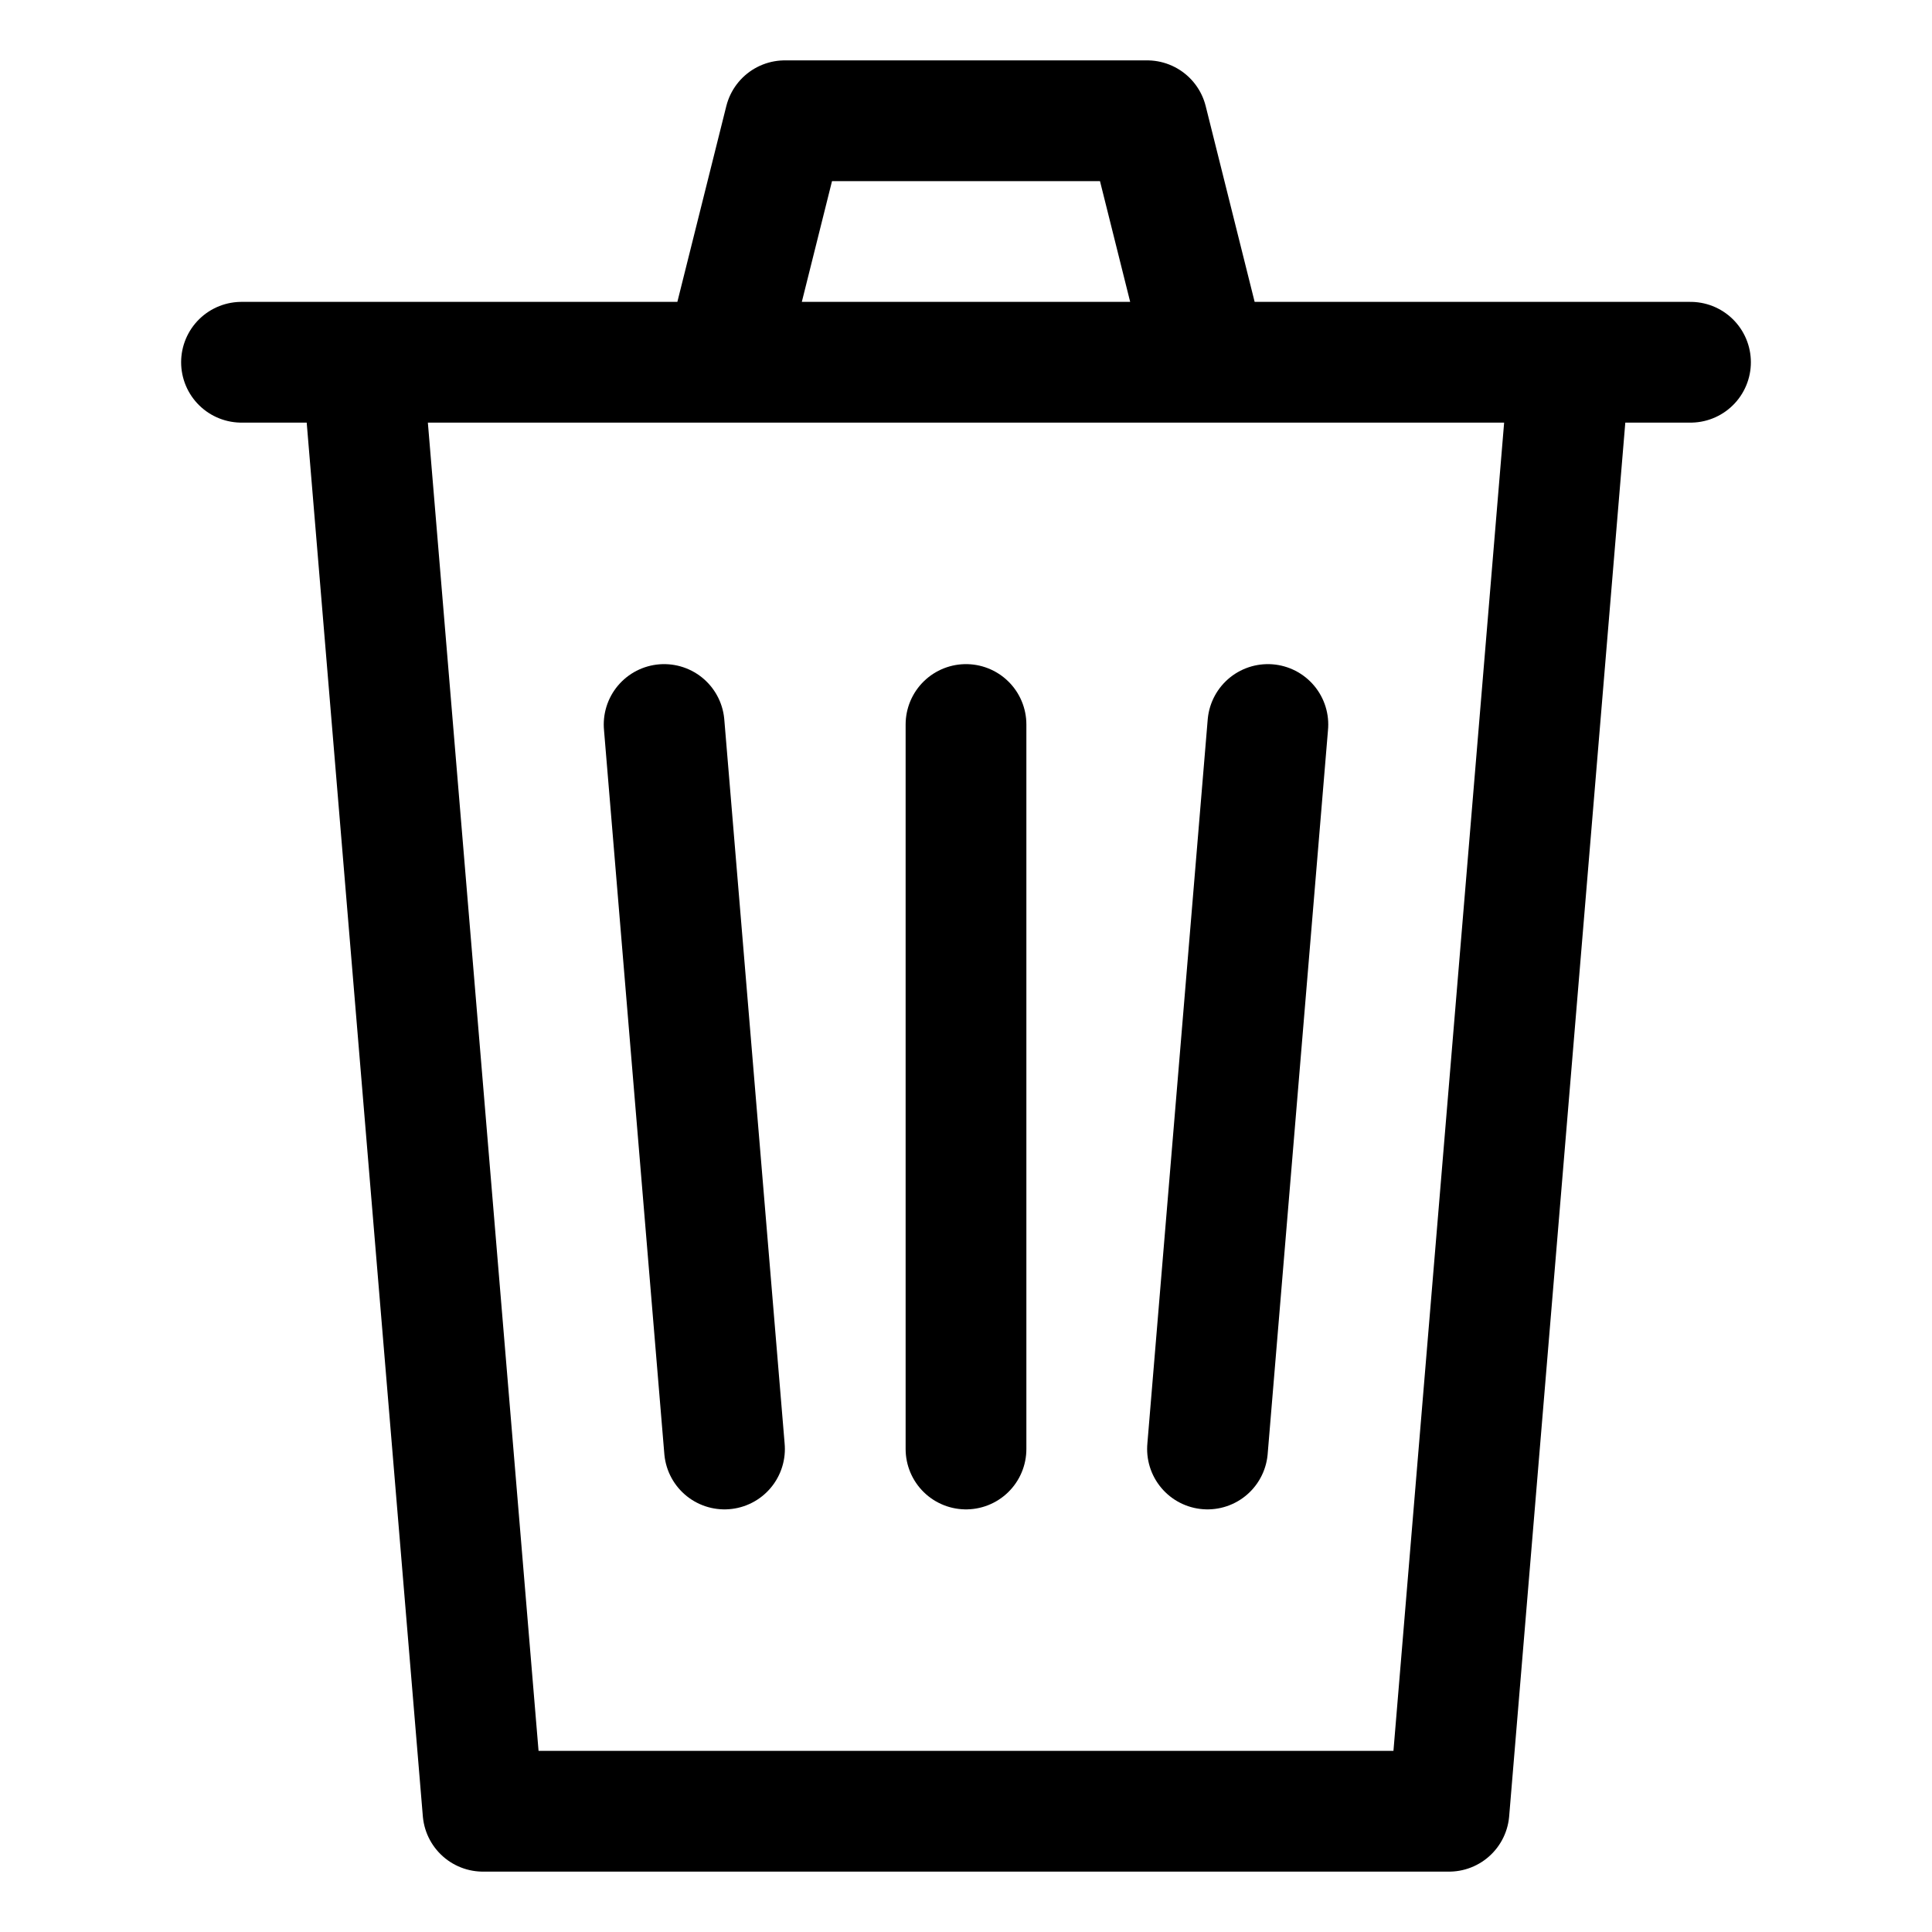
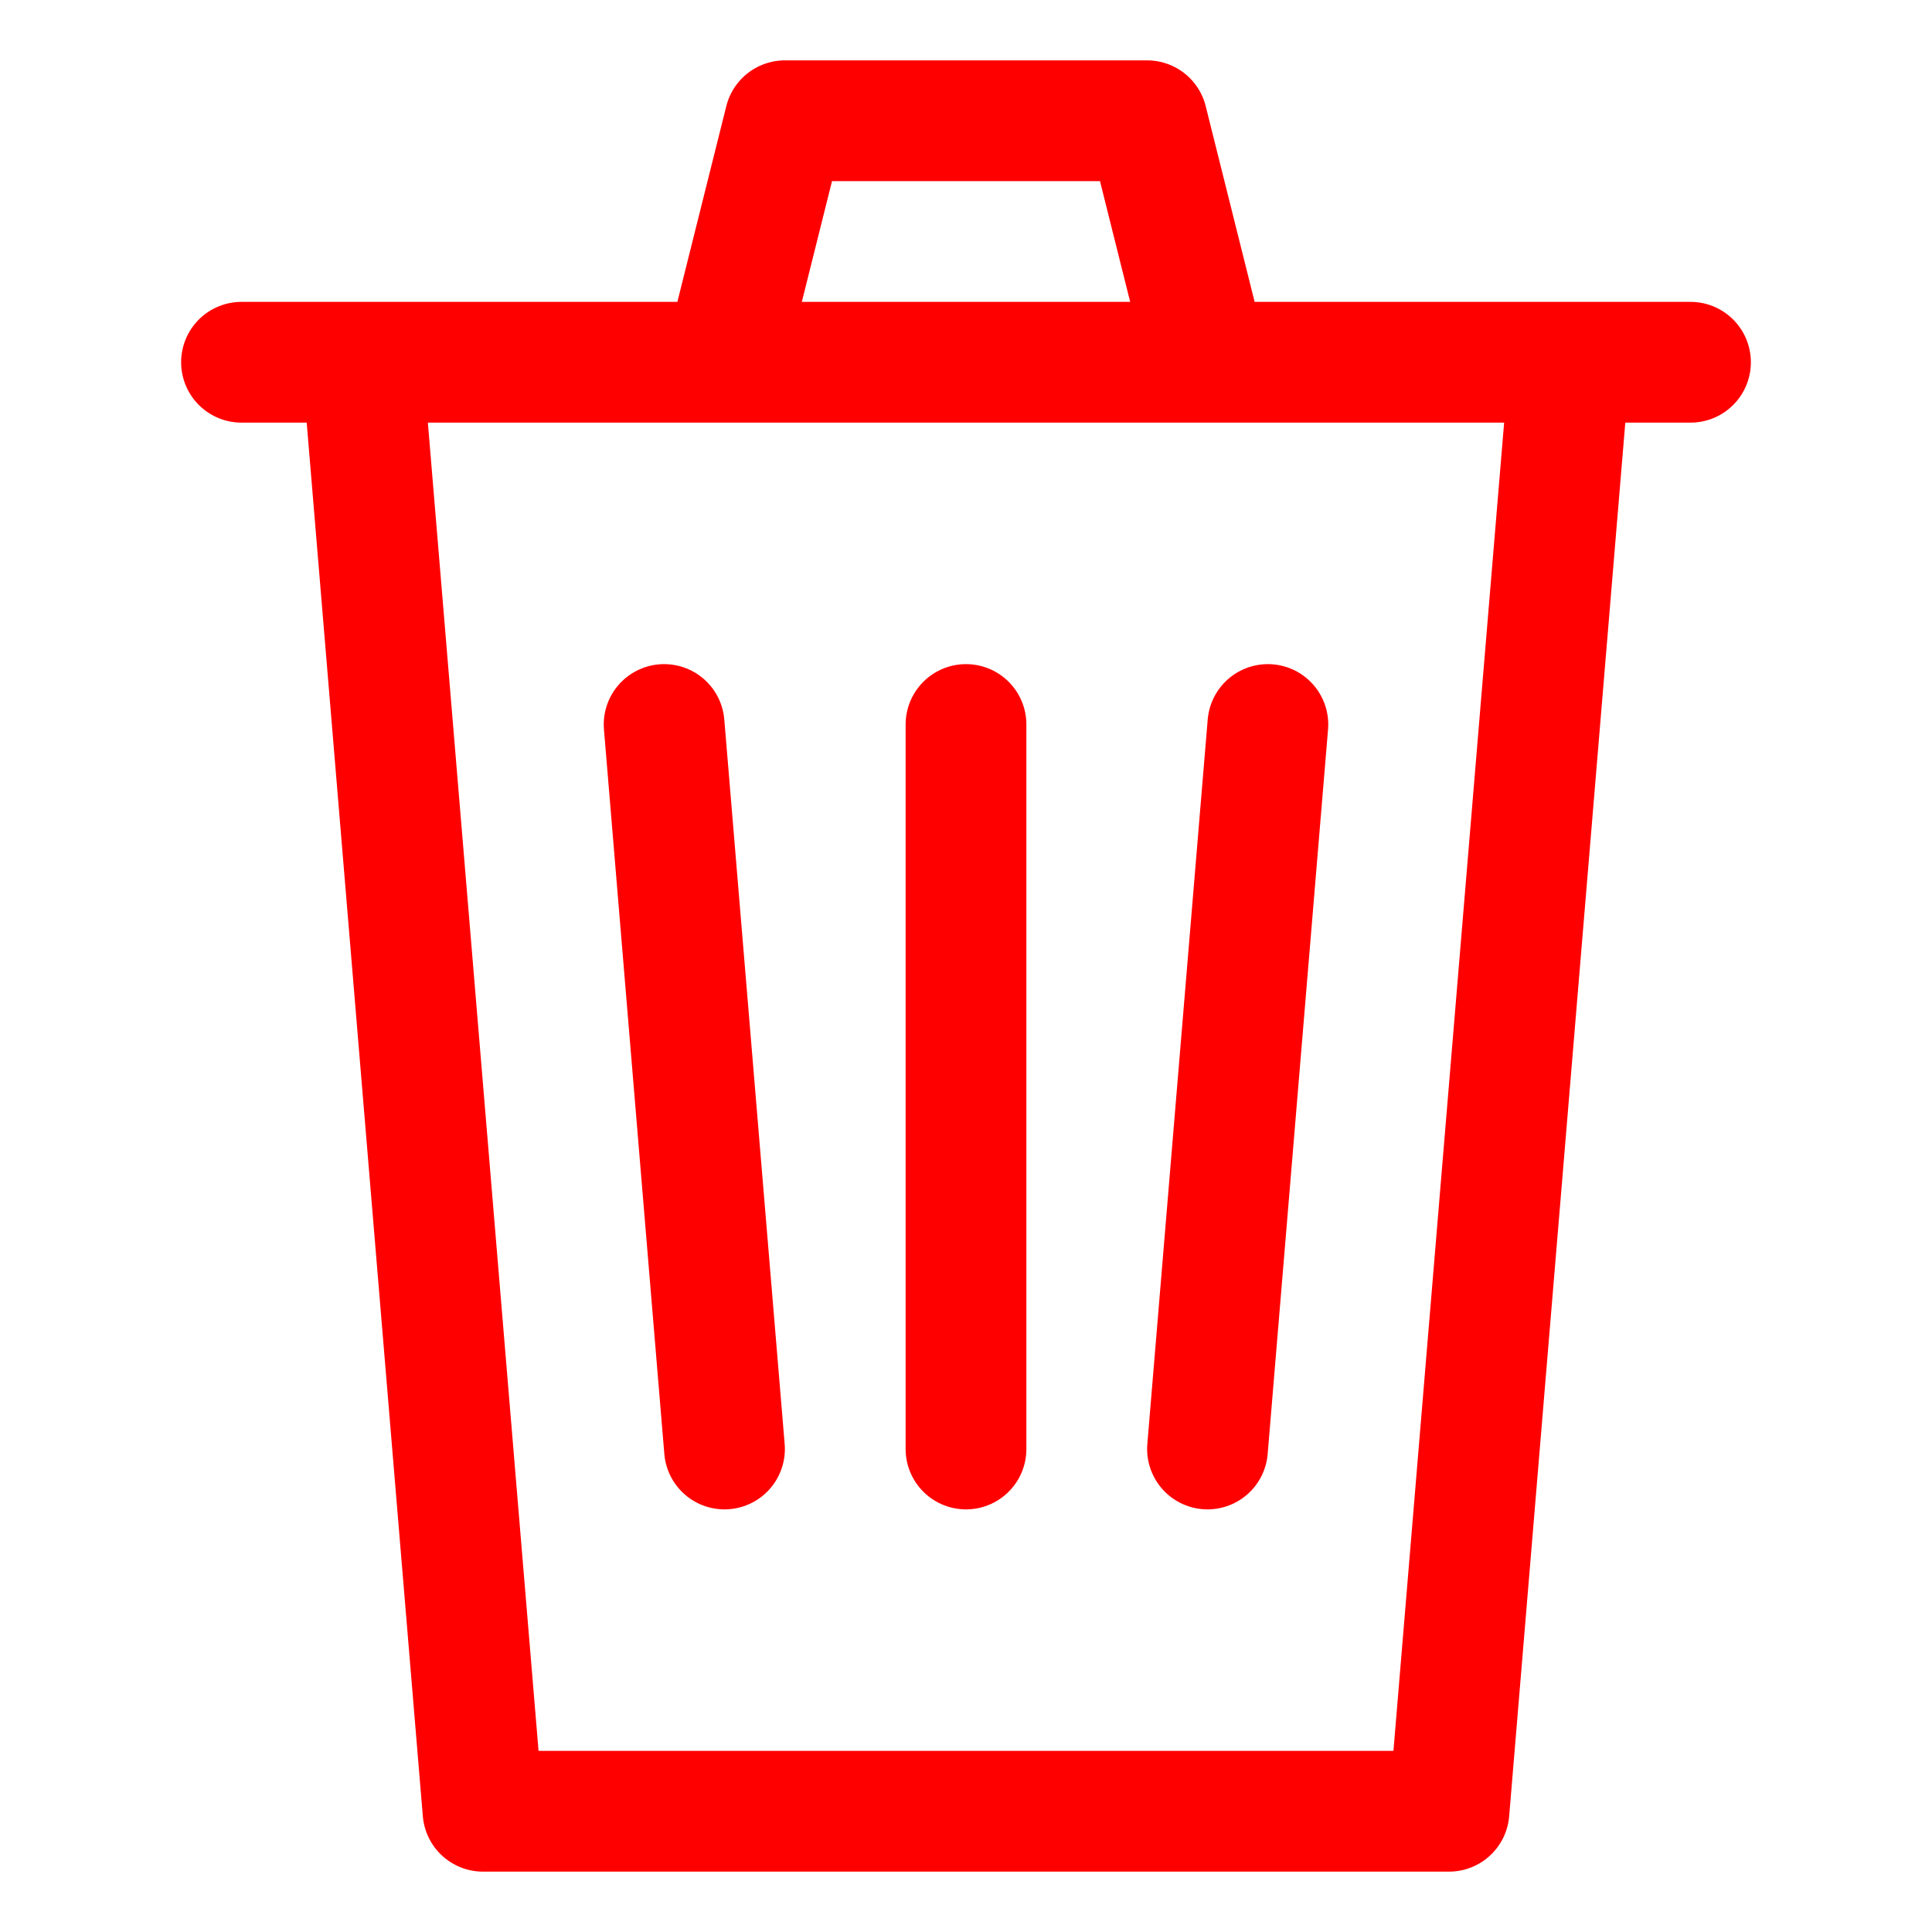
- <svg xmlns="http://www.w3.org/2000/svg" id="i-trash" viewBox="0 0 32 32" width="32" height="32" fill="none" stroke="currentcolor" stroke-linecap="round" stroke-linejoin="round" stroke-width="2">
-   <path d="M28 6 L6 6 8 30 24 30 26 6 4 6 M16 12 L16 24 M21 12 L20 24 M11 12 L12 24 M12 6 L13 2 19 2 20 6" />
+ <svg xmlns="http://www.w3.org/2000/svg" id="i-trash" viewBox="0 0 32 32" width="32" height="32" fill="none" stroke="currentcolor" stroke-linecap="round" stroke-linejoin="round" stroke-width="2" version="1.1">
+   <defs id="defs7" />
+   <path d="M28 6 L6 6 8 30 24 30 26 6 4 6 M16 12 L16 24 M21 12 L20 24 M11 12 L12 24 M12 6 L13 2 19 2 20 6" id="path2" style="stroke:#ff0000;stroke-opacity:1" />
</svg>
